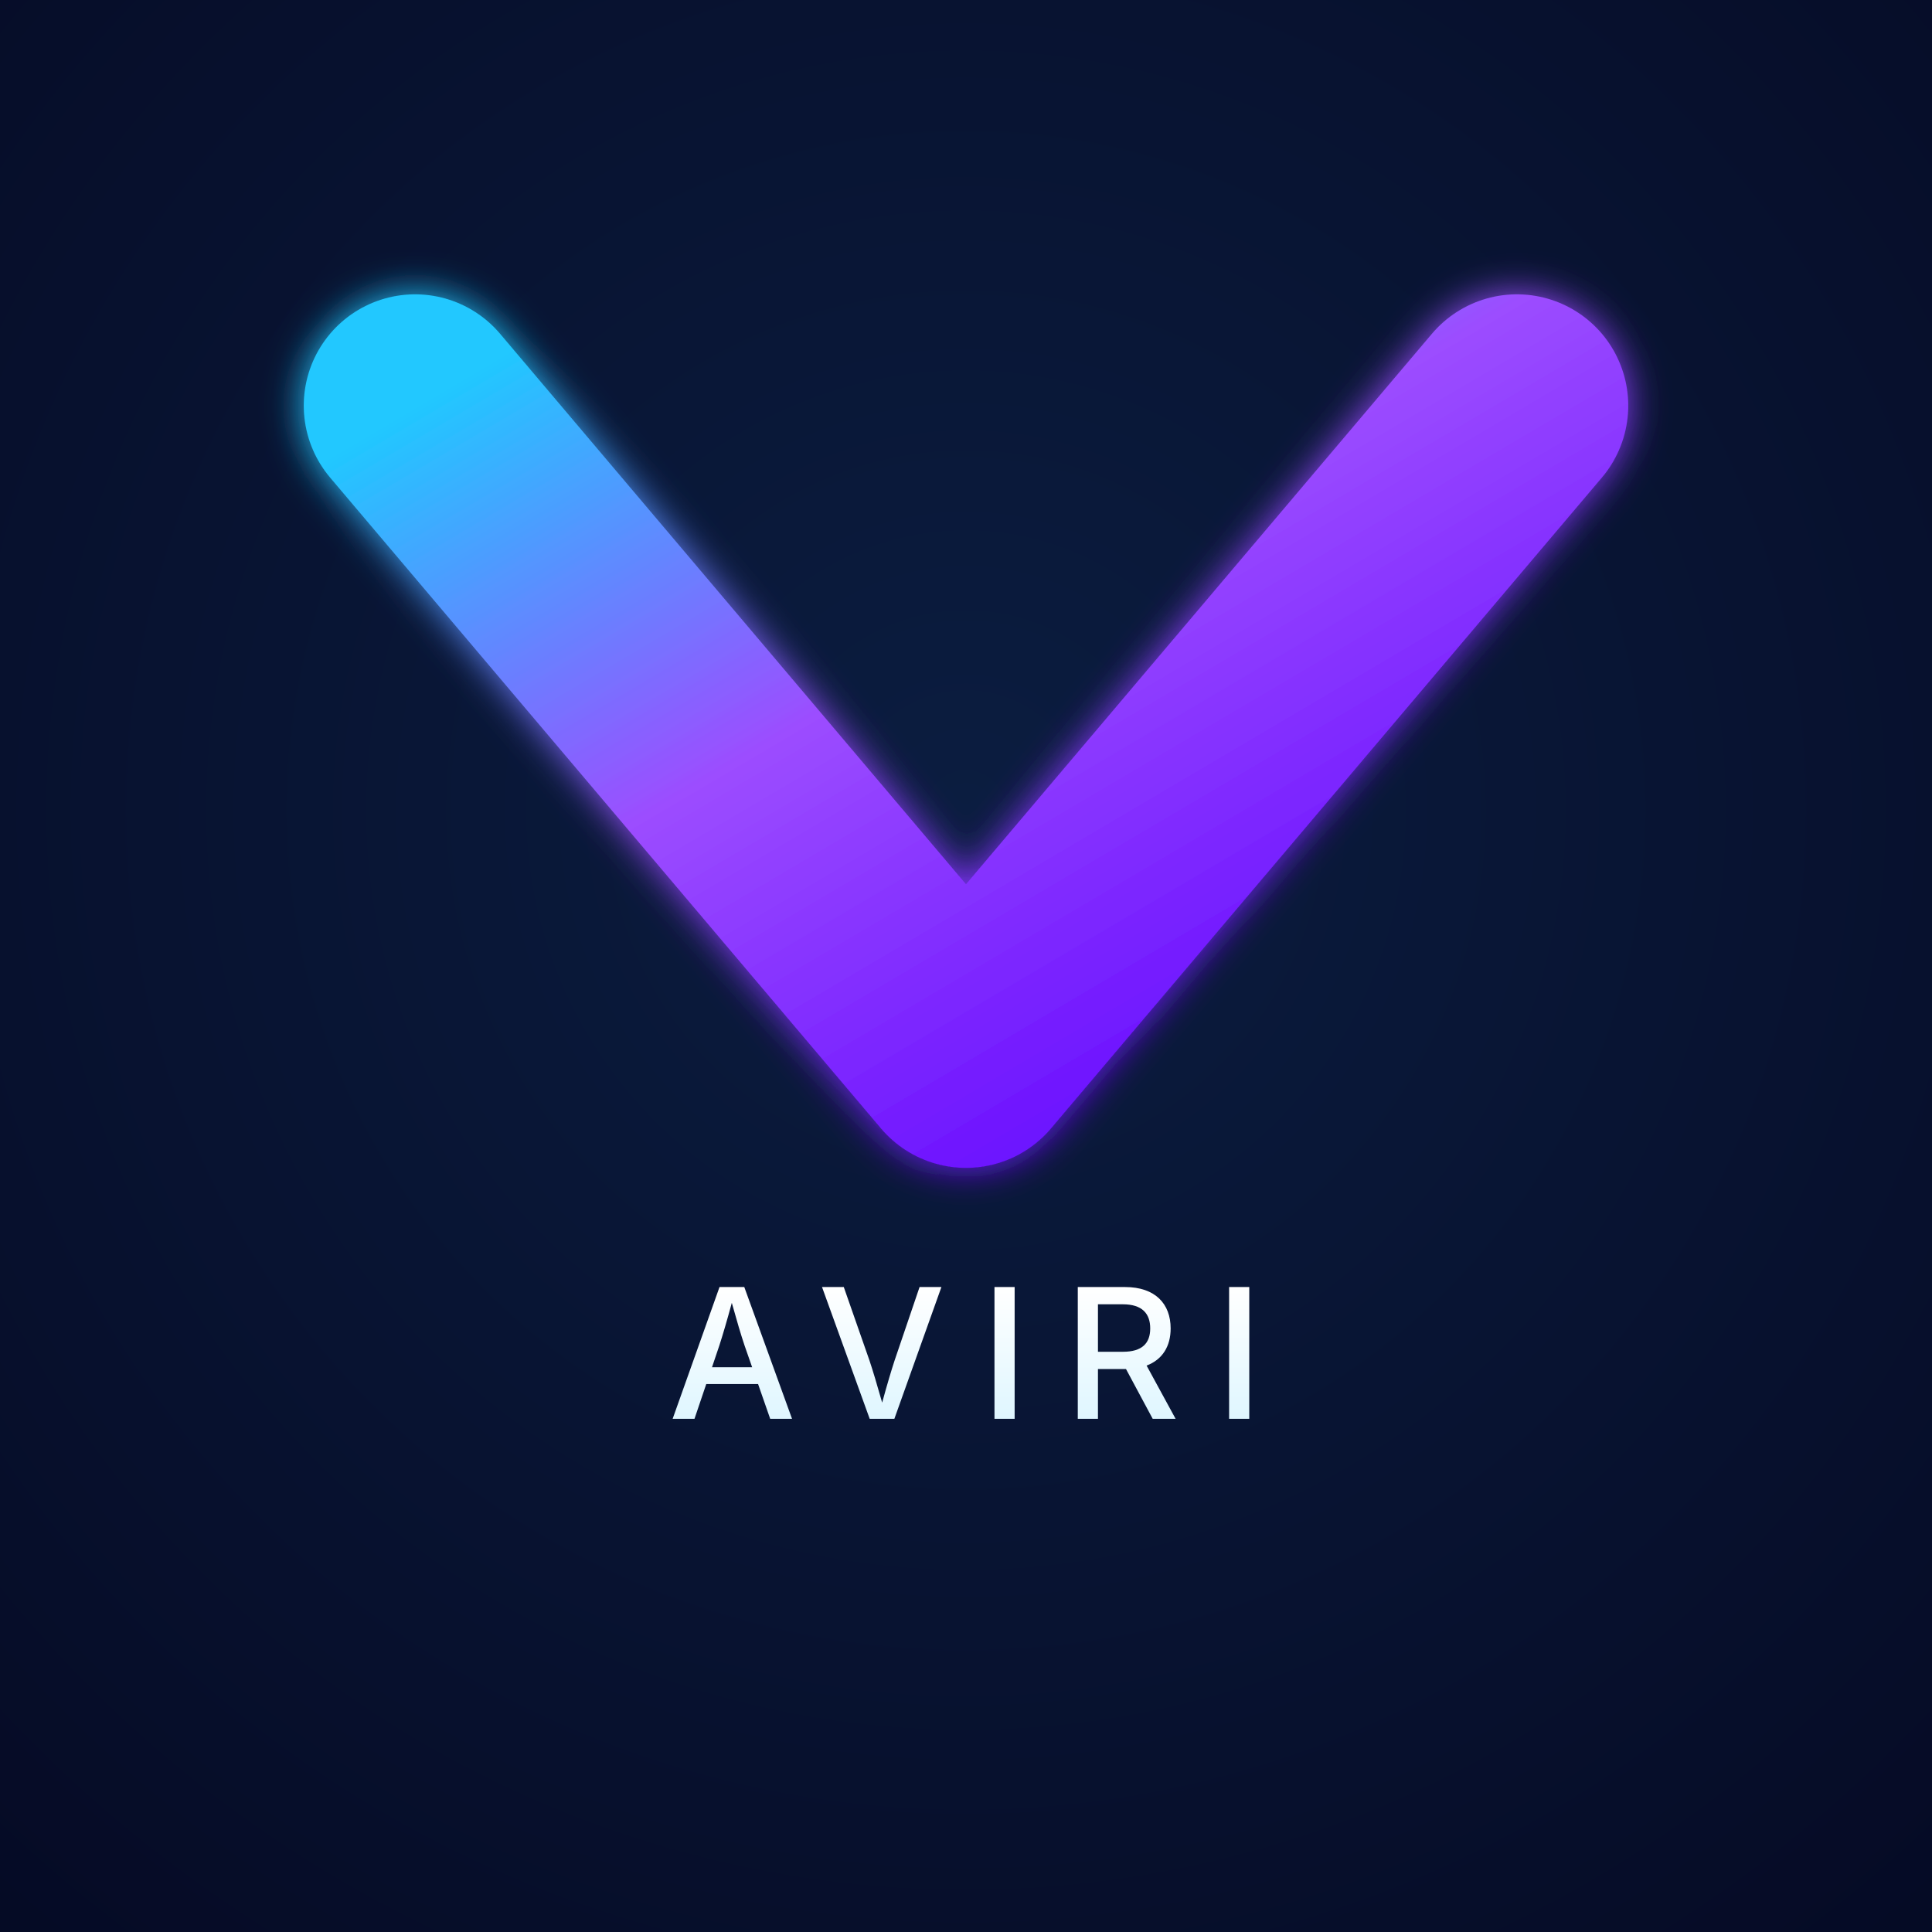
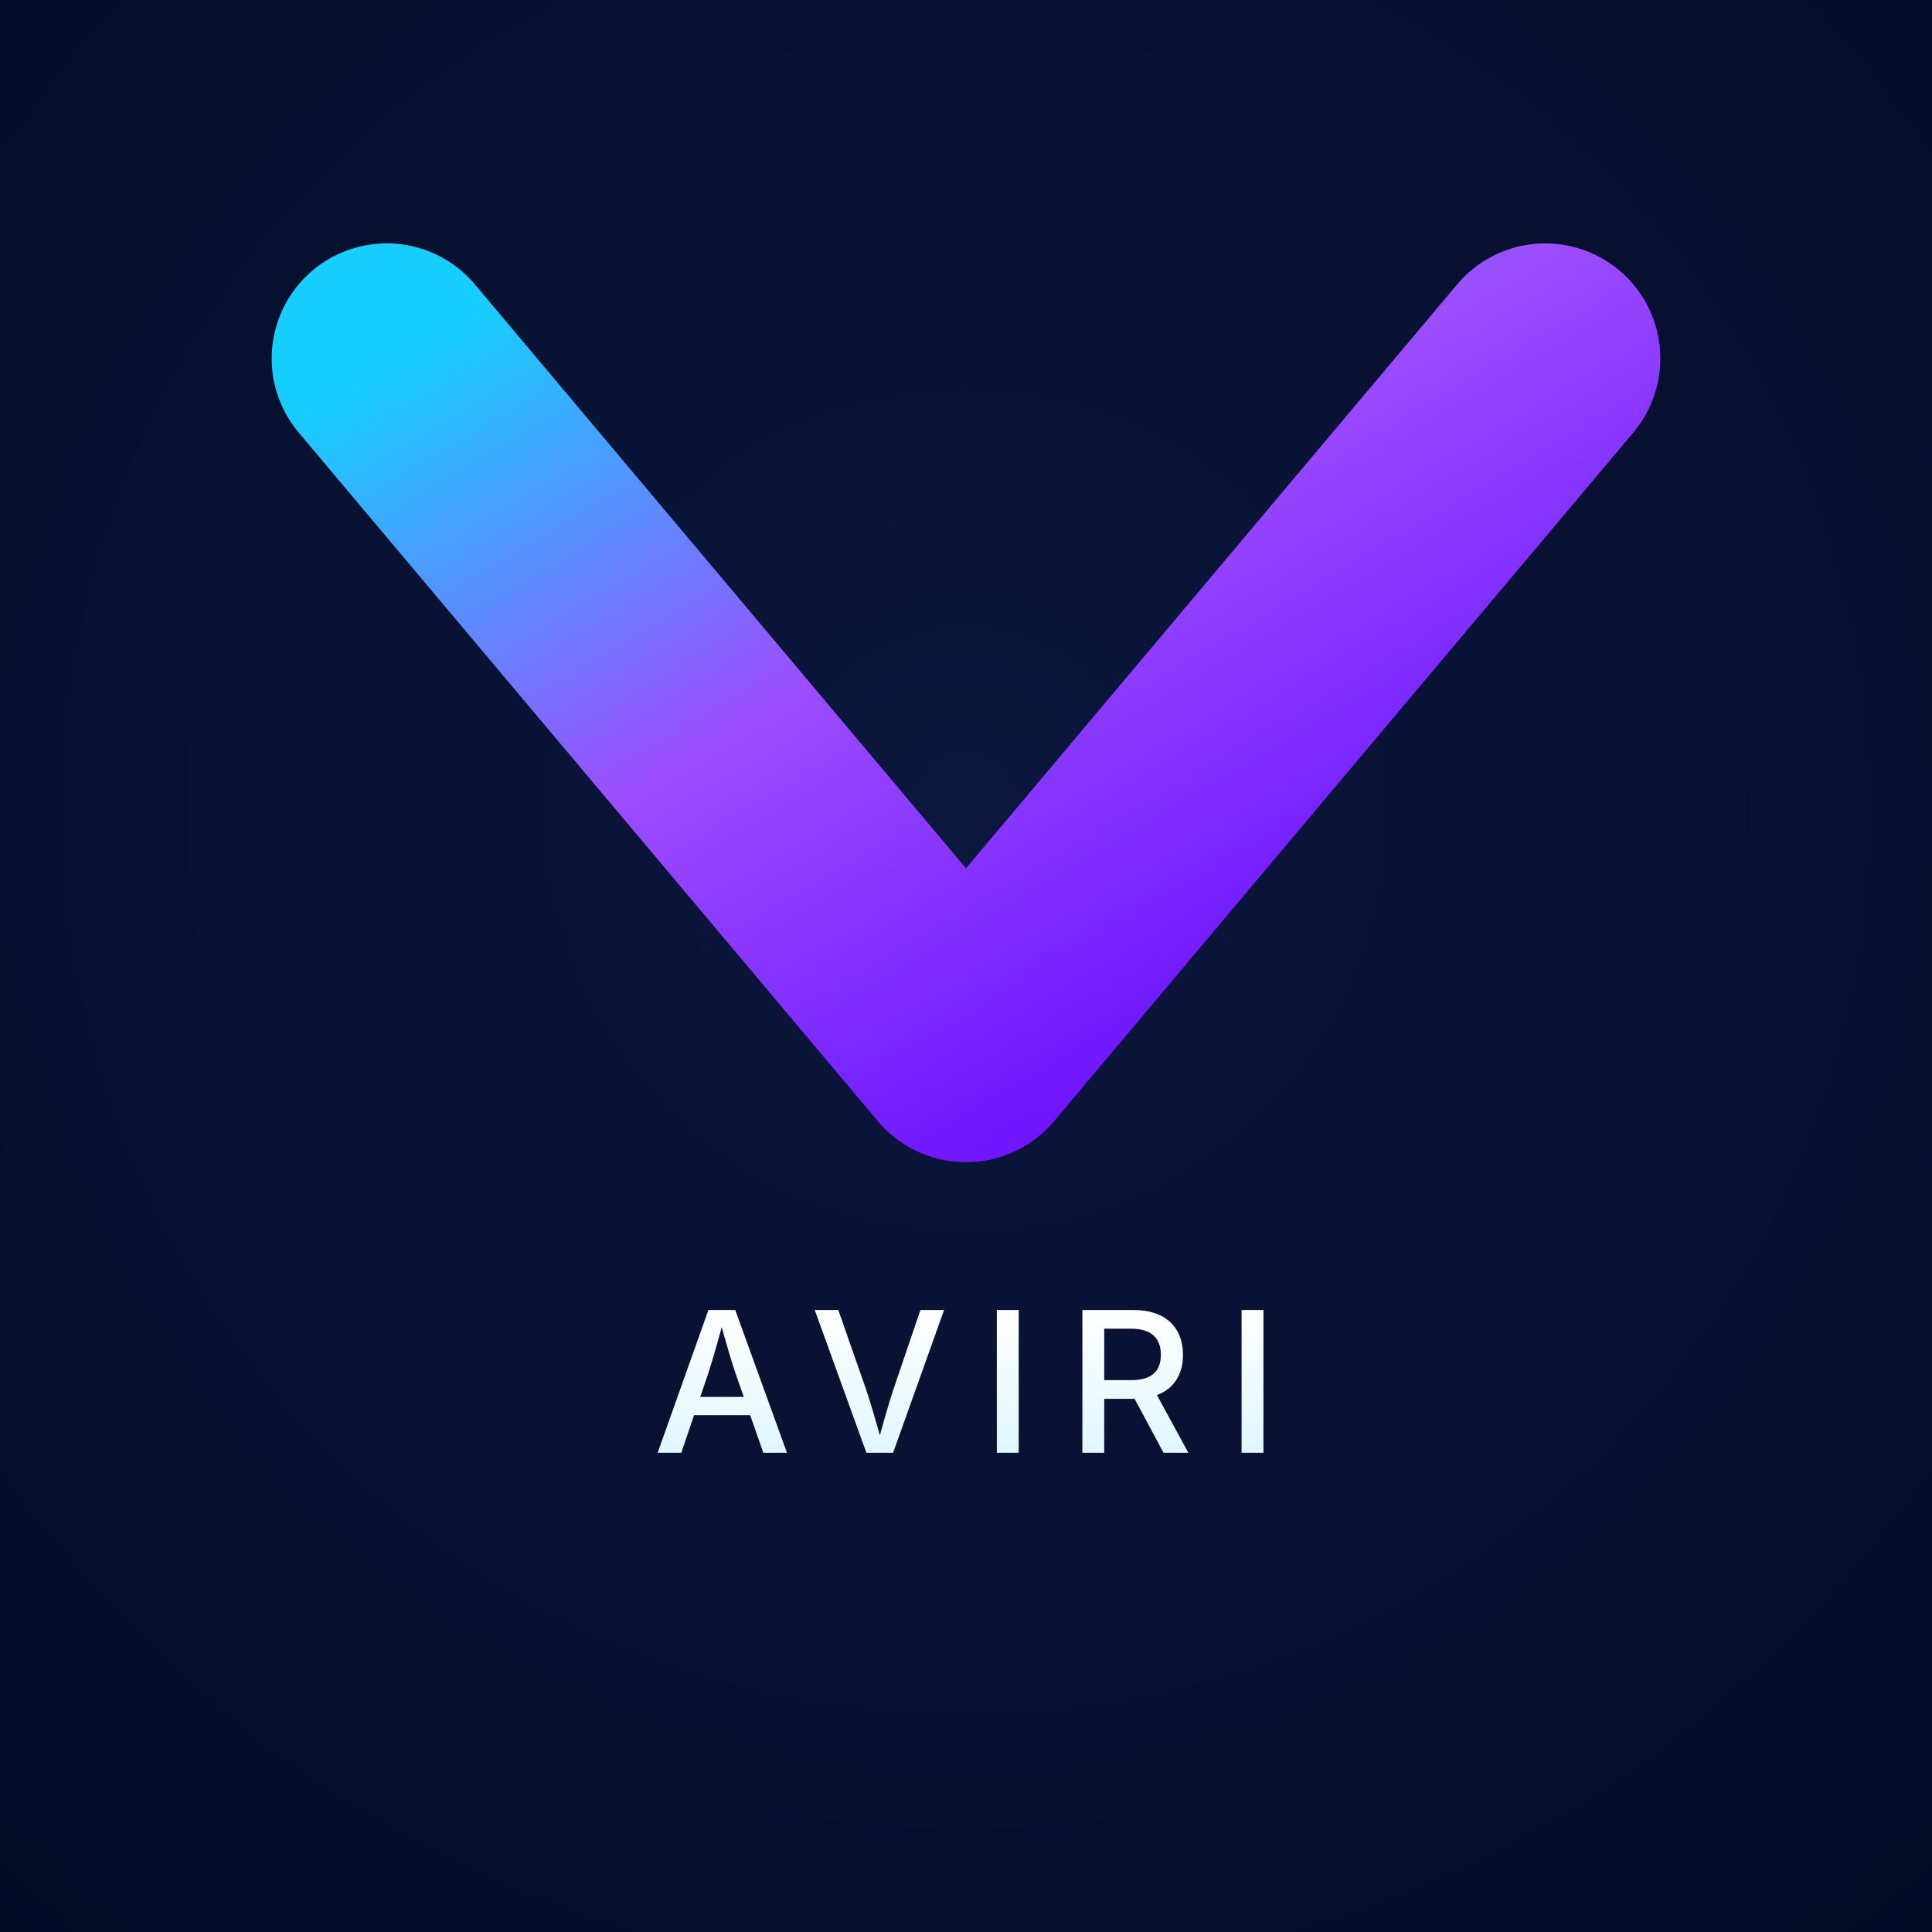
<svg xmlns="http://www.w3.org/2000/svg" viewBox="0 0 1024 1024" role="img" aria-labelledby="title desc">
  <defs>
-     <radialGradient id="bg" cx="50%" cy="42%" r="78%">
-       <stop offset="0" stop-color="#0b1d40" />
+     <radialGradient id="bg" cx="50%" cy="42%" r="80%">
+       <stop offset="0" stop-color="#0b173d" />
      <stop offset="1" stop-color="#050a24" />
    </radialGradient>
-     <linearGradient id="left" x1="0" y1="0" x2="1" y2="1">
-       <stop offset="0" stop-color="#15d9ff" />
-       <stop offset="0.55" stop-color="#1697ff" />
-       <stop offset="1" stop-color="#6d4cff" />
+     <linearGradient id="l" x1="0" y1="0" x2="1" y2="1">
+       <stop stop-color="#10d7ff" />
+       <stop offset=".58" stop-color="#1594ff" />
+       <stop offset="1" stop-color="#654cff" />
    </linearGradient>
-     <linearGradient id="center" x1="0" y1="0" x2="1" y2="1">
-       <stop offset="0" stop-color="#21c8ff" />
-       <stop offset="0.42" stop-color="#9c4dff" />
-       <stop offset="0.72" stop-color="#7a24ff" />
-       <stop offset="1" stop-color="#5c00ff" />
+     <linearGradient id="v" x1="0" y1="0" x2="1" y2="1">
+       <stop stop-color="#16cfff" />
+       <stop offset=".42" stop-color="#9c4dff" />
+       <stop offset=".72" stop-color="#7925ff" />
+       <stop offset="1" stop-color="#6200ff" />
    </linearGradient>
-     <linearGradient id="right" x1="0" y1="0" x2="0" y2="1">
-       <stop offset="0" stop-color="#d94bff" />
-       <stop offset="0.46" stop-color="#5a30ff" />
-       <stop offset="0.72" stop-color="#22b8d5" />
-       <stop offset="1" stop-color="#00ef8c" />
+     <linearGradient id="r" x1="0" y1="0" x2="0" y2="1">
+       <stop stop-color="#dc4cff" />
+       <stop offset=".45" stop-color="#5d31ff" />
+       <stop offset=".72" stop-color="#20b8d4" />
+       <stop offset="1" stop-color="#00ee8a" />
    </linearGradient>
    <linearGradient id="word" x1="0" y1="0" x2="0" y2="1">
-       <stop offset="0" stop-color="#ffffff" />
-       <stop offset="1" stop-color="#dff6ff" />
+       <stop stop-color="#fff" />
+       <stop offset="1" stop-color="#dff7ff" />
    </linearGradient>
-     <filter id="glow" x="-20%" y="-20%" width="140%" height="140%">
-       <feGaussianBlur stdDeviation="10" result="b" />
-       <feMerge>
-         <feMergeNode in="b" />
-         <feMergeNode in="SourceGraphic" />
-       </feMerge>
-     </filter>
  </defs>
  <rect width="1024" height="1024" fill="url(#bg)" />
-   <g filter="url(#glow)">
-     <path d="M220 215v490" fill="none" stroke="url(#left)" stroke-width="118" stroke-linecap="round" />
-     <path d="M804 215v490" fill="none" stroke="url(#right)" stroke-width="118" stroke-linecap="round" />
-     <path d="M220 215L512 560L804 215" fill="none" stroke="url(#center)" stroke-width="118" stroke-linecap="round" stroke-linejoin="round" />
-   </g>
-   <text x="512" y="752" text-anchor="middle" fill="url(#word)" font-family="Inter,Segoe UI,Arial,sans-serif" font-size="96" font-weight="520" letter-spacing="18">AVIRI</text>
+   <path d="M205 190V690" fill="none" stroke="url(#l)" stroke-width="122" stroke-linecap="round" />
+   <path d="M819 190V690" fill="none" stroke="url(#r)" stroke-width="122" stroke-linecap="round" />
+   <path d="M205 190L512 555L819 190" fill="none" stroke="url(#v)" stroke-width="122" stroke-linecap="round" stroke-linejoin="round" />
+   <text x="512" y="770" text-anchor="middle" fill="url(#word)" font-family="Inter,Segoe UI,Arial,sans-serif" font-size="104" font-weight="520" letter-spacing="17">AVIRI</text>
</svg>
